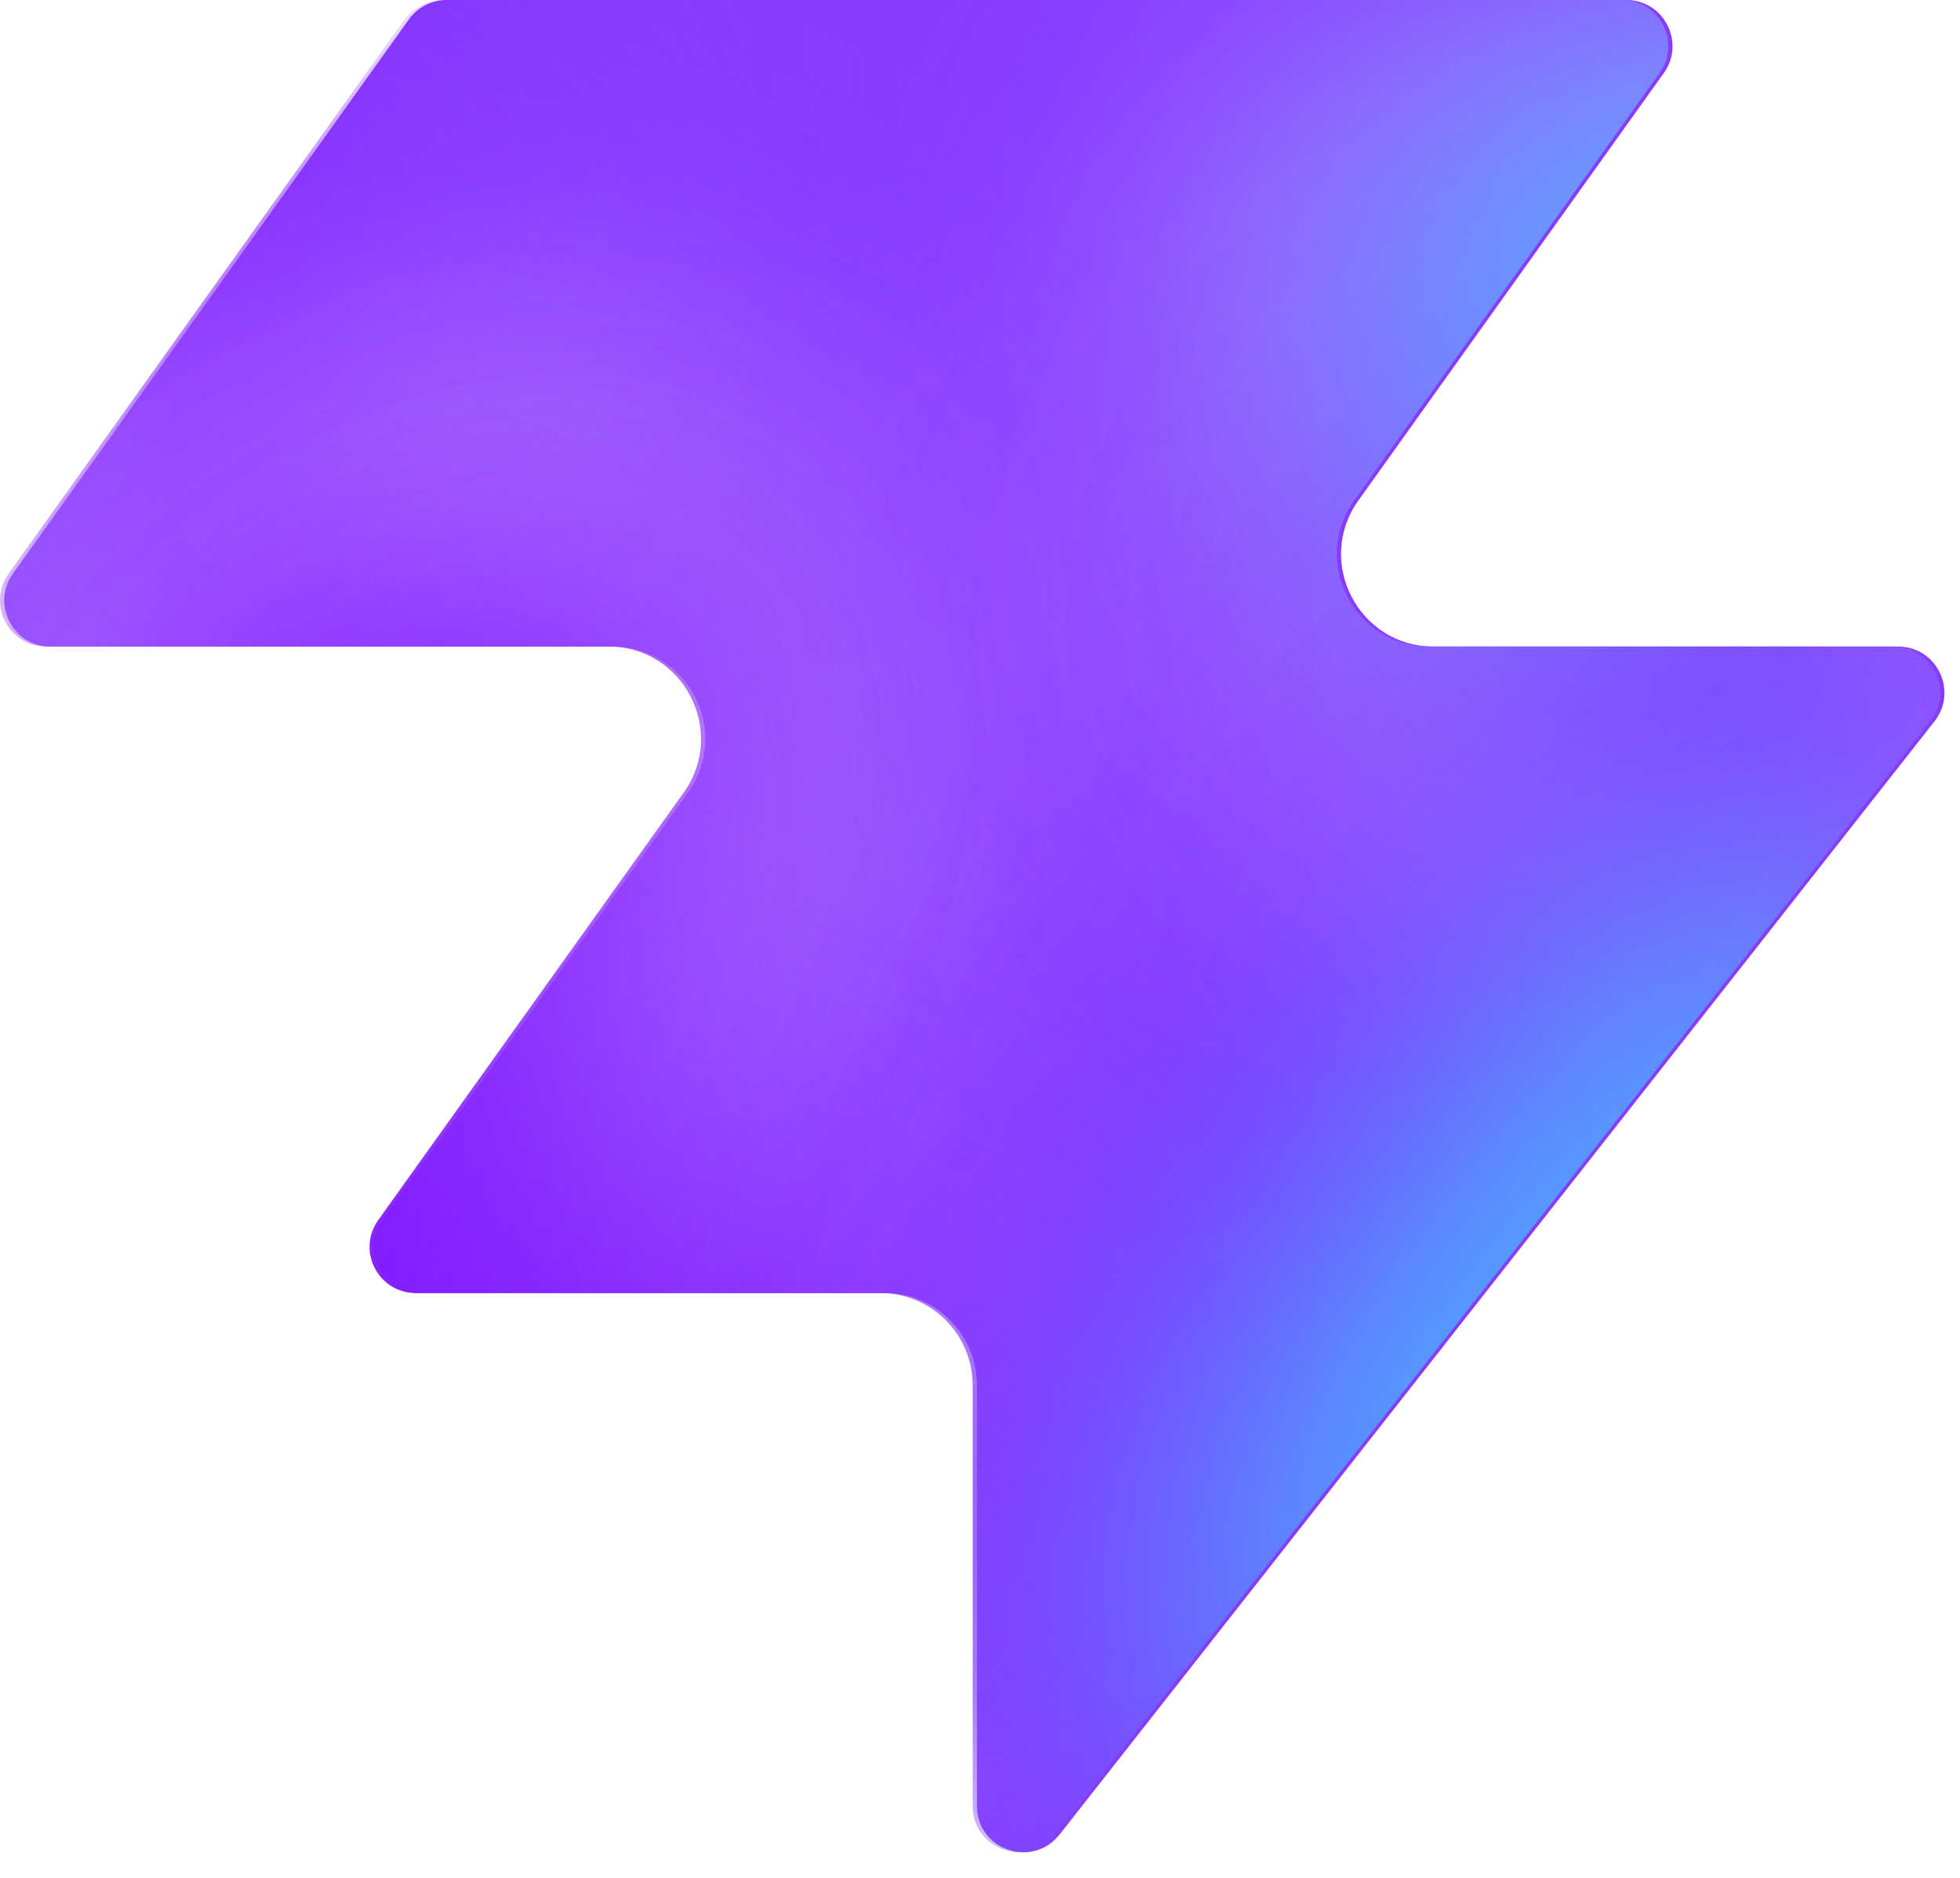
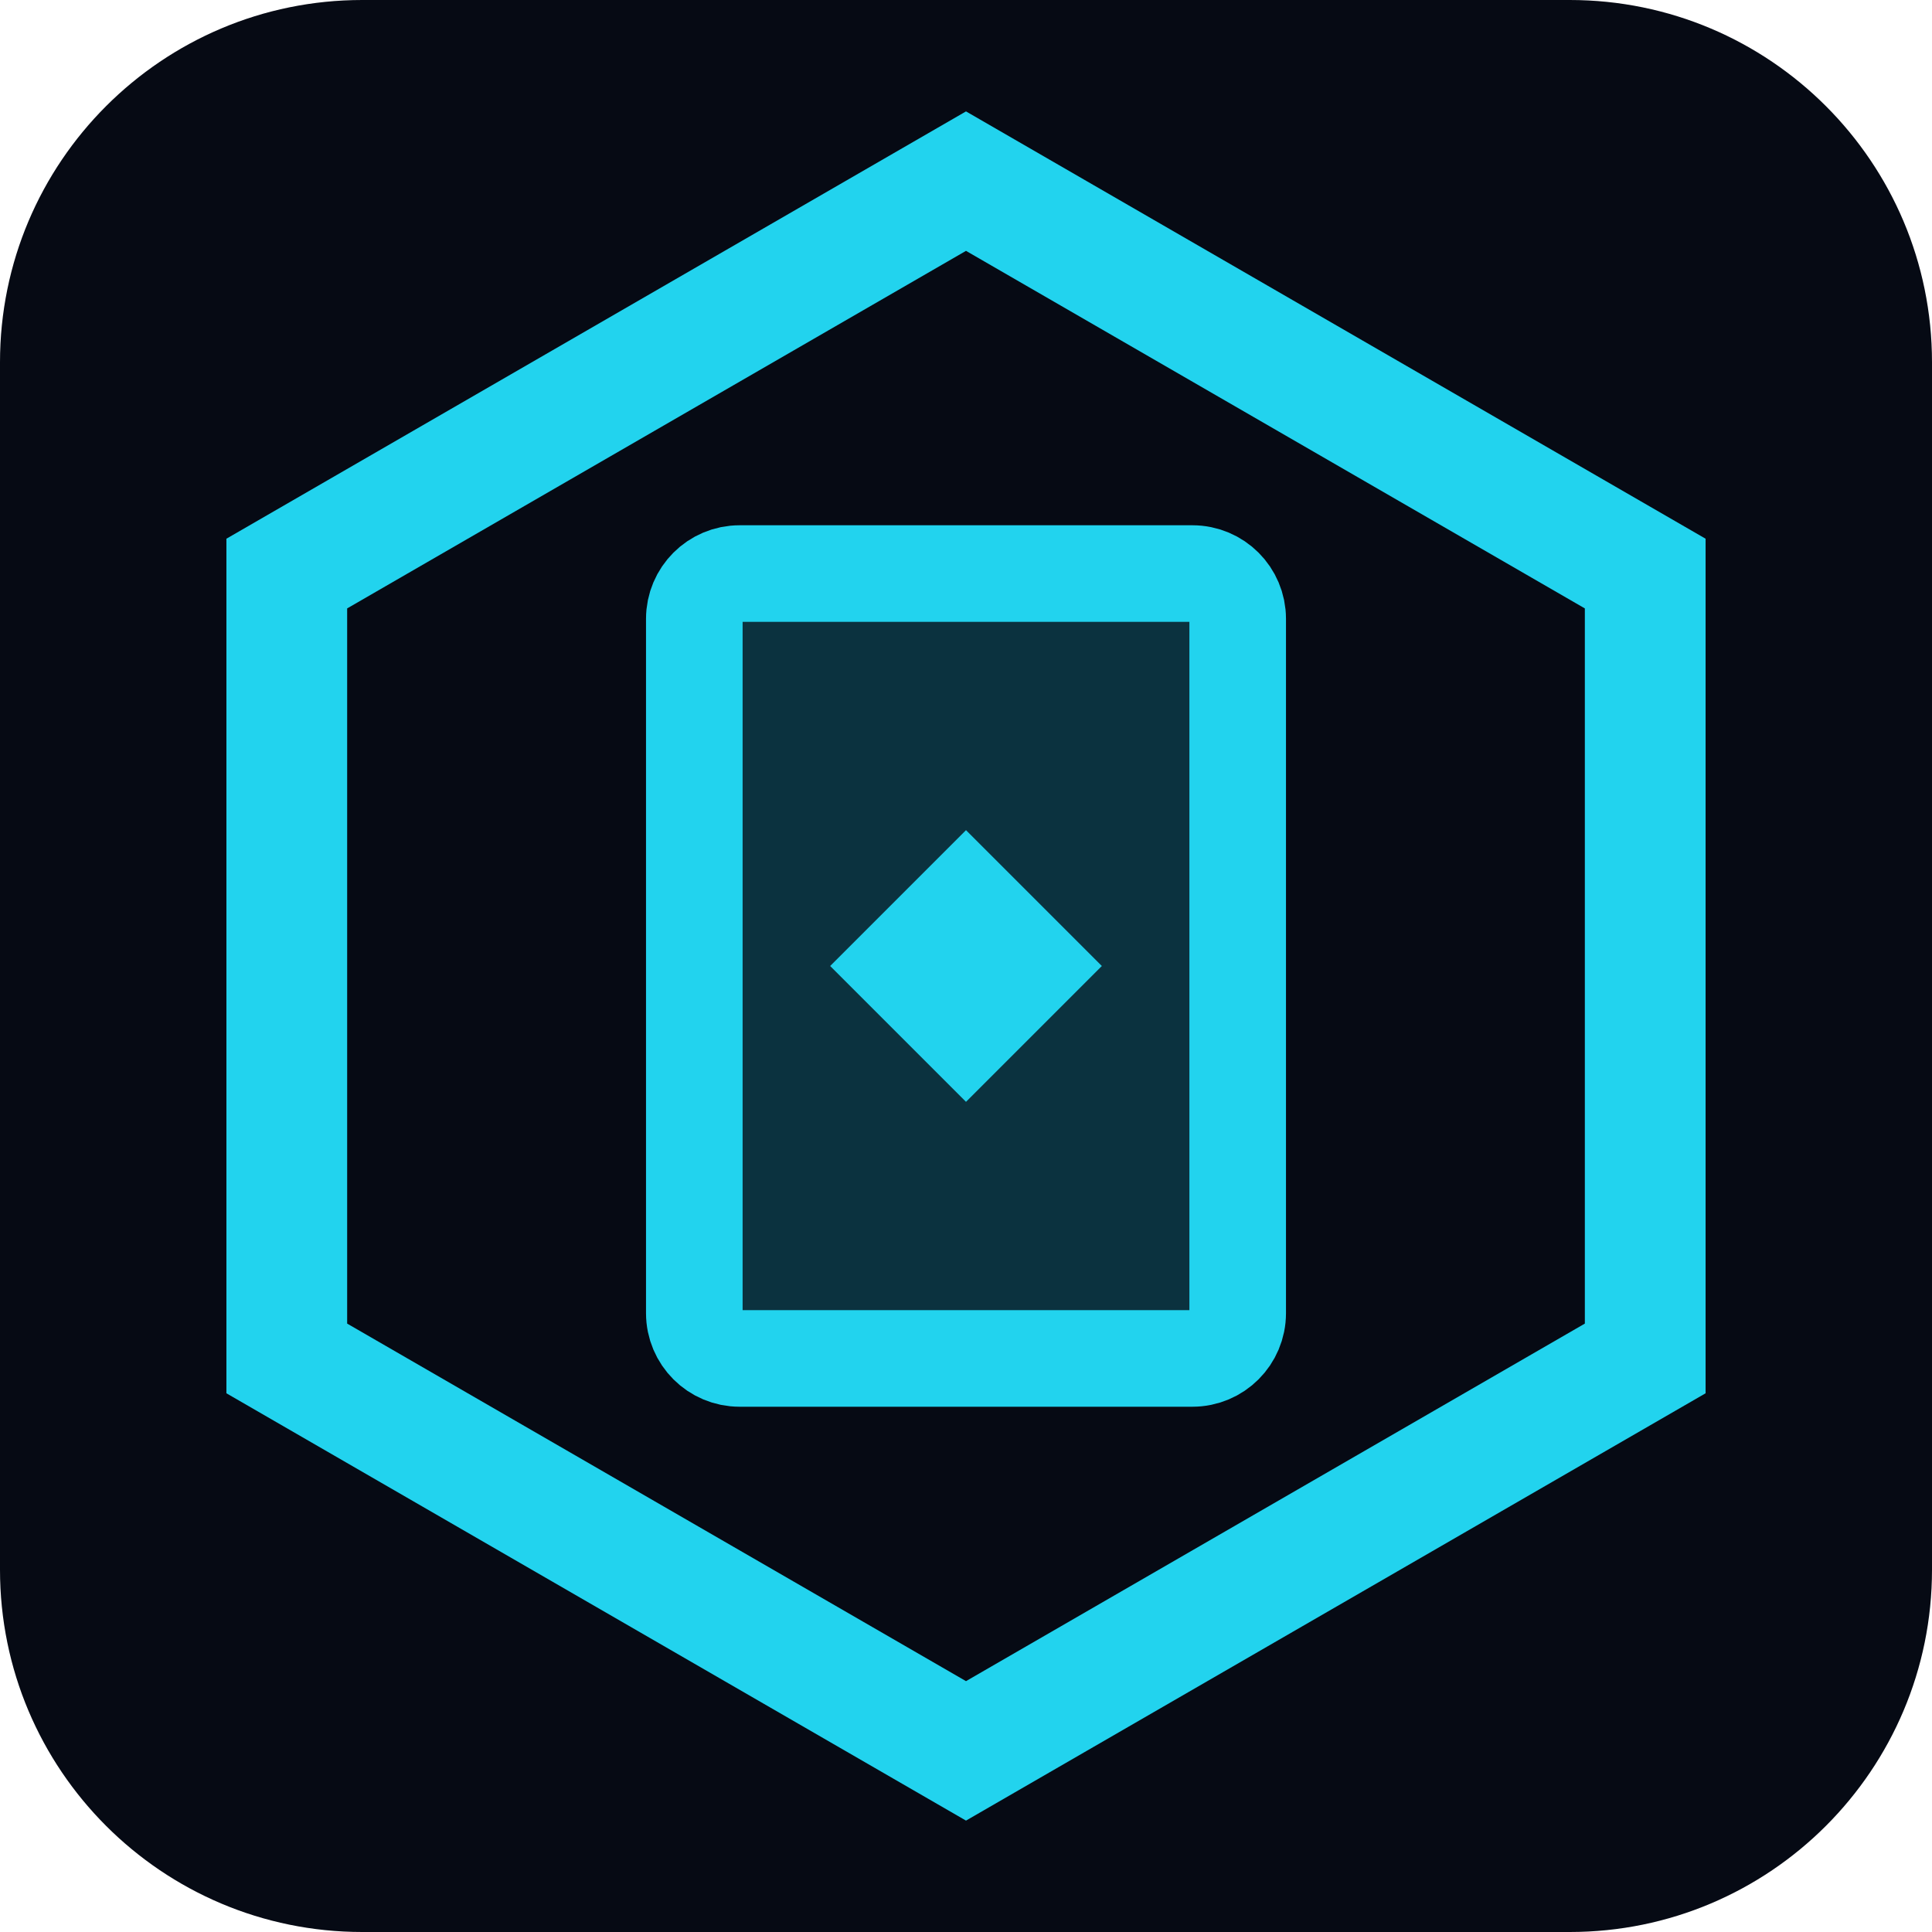
- <svg xmlns="http://www.w3.org/2000/svg" width="48" height="46" fill="none" viewBox="0 0 48 46">
-   <path fill="#863bff" d="M25.946 44.938c-.664.845-2.021.375-2.021-.698V33.937a2.26 2.26 0 0 0-2.262-2.262H10.287c-.92 0-1.456-1.04-.92-1.788l7.48-10.471c1.07-1.497 0-3.578-1.842-3.578H1.237c-.92 0-1.456-1.04-.92-1.788L10.013.474c.214-.297.556-.474.92-.474h28.894c.92 0 1.456 1.04.92 1.788l-7.48 10.471c-1.07 1.498 0 3.579 1.842 3.579h11.377c.943 0 1.473 1.088.89 1.83L25.947 44.94z" style="fill:#863bff;fill:color(display-p3 .525 .23 1);fill-opacity:1" />
-   <mask id="a" width="48" height="46" x="0" y="0" maskUnits="userSpaceOnUse" style="mask-type:alpha">
-     <path fill="#000" d="M25.842 44.938c-.664.844-2.021.375-2.021-.698V33.937a2.26 2.26 0 0 0-2.262-2.262H10.183c-.92 0-1.456-1.04-.92-1.788l7.48-10.471c1.07-1.498 0-3.579-1.842-3.579H1.133c-.92 0-1.456-1.04-.92-1.787L9.91.473c.214-.297.556-.474.92-.474h28.894c.92 0 1.456 1.04.92 1.788l-7.48 10.471c-1.07 1.498 0 3.578 1.842 3.578h11.377c.943 0 1.473 1.088.89 1.832L25.843 44.94z" style="fill:#000;fill-opacity:1" />
-   </mask>
-   <g mask="url(#a)">
-     <g filter="url(#b)">
-       <ellipse cx="5.508" cy="14.704" fill="#ede6ff" rx="5.508" ry="14.704" style="fill:#ede6ff;fill:color(display-p3 .927 .903 1);fill-opacity:1" transform="matrix(.00324 1 1 -.00324 -4.47 31.516)" />
-     </g>
-     <g filter="url(#c)">
-       <ellipse cx="10.399" cy="29.851" fill="#ede6ff" rx="10.399" ry="29.851" style="fill:#ede6ff;fill:color(display-p3 .927 .903 1);fill-opacity:1" transform="matrix(.00324 1 1 -.00324 -39.328 7.883)" />
-     </g>
-     <g filter="url(#d)">
-       <ellipse cx="5.508" cy="30.487" fill="#7e14ff" rx="5.508" ry="30.487" style="fill:#7e14ff;fill:color(display-p3 .492 .077 1);fill-opacity:1" transform="rotate(89.814 -25.913 -14.639)scale(1 -1)" />
-     </g>
-     <g filter="url(#e)">
-       <ellipse cx="5.508" cy="30.599" fill="#7e14ff" rx="5.508" ry="30.599" style="fill:#7e14ff;fill:color(display-p3 .492 .077 1);fill-opacity:1" transform="rotate(89.814 -32.644 -3.334)scale(1 -1)" />
-     </g>
-     <g filter="url(#f)">
-       <ellipse cx="5.508" cy="30.599" fill="#7e14ff" rx="5.508" ry="30.599" style="fill:#7e14ff;fill:color(display-p3 .492 .077 1);fill-opacity:1" transform="matrix(.00324 1 1 -.00324 -34.34 30.47)" />
-     </g>
-     <g filter="url(#g)">
-       <ellipse cx="14.072" cy="22.078" fill="#ede6ff" rx="14.072" ry="22.078" style="fill:#ede6ff;fill:color(display-p3 .927 .903 1);fill-opacity:1" transform="rotate(93.35 24.506 48.493)scale(-1 1)" />
-     </g>
-     <g filter="url(#h)">
-       <ellipse cx="3.47" cy="21.501" fill="#7e14ff" rx="3.47" ry="21.501" style="fill:#7e14ff;fill:color(display-p3 .492 .077 1);fill-opacity:1" transform="rotate(89.009 28.708 47.59)scale(-1 1)" />
-     </g>
-     <g filter="url(#i)">
-       <ellipse cx="3.47" cy="21.501" fill="#7e14ff" rx="3.47" ry="21.501" style="fill:#7e14ff;fill:color(display-p3 .492 .077 1);fill-opacity:1" transform="rotate(89.009 28.708 47.59)scale(-1 1)" />
-     </g>
-     <g filter="url(#j)">
-       <ellipse cx=".387" cy="8.972" fill="#7e14ff" rx="4.407" ry="29.108" style="fill:#7e14ff;fill:color(display-p3 .492 .077 1);fill-opacity:1" transform="rotate(39.51 .387 8.972)" />
-     </g>
-     <g filter="url(#k)">
-       <ellipse cx="47.523" cy="-6.092" fill="#7e14ff" rx="4.407" ry="29.108" style="fill:#7e14ff;fill:color(display-p3 .492 .077 1);fill-opacity:1" transform="rotate(37.892 47.523 -6.092)" />
-     </g>
-     <g filter="url(#l)">
-       <ellipse cx="41.412" cy="6.333" fill="#47bfff" rx="5.971" ry="9.665" style="fill:#47bfff;fill:color(display-p3 .28 .748 1);fill-opacity:1" transform="rotate(37.892 41.412 6.333)" />
-     </g>
-     <g filter="url(#m)">
-       <ellipse cx="-1.879" cy="38.332" fill="#7e14ff" rx="4.407" ry="29.108" style="fill:#7e14ff;fill:color(display-p3 .492 .077 1);fill-opacity:1" transform="rotate(37.892 -1.88 38.332)" />
-     </g>
-     <g filter="url(#n)">
-       <ellipse cx="-1.879" cy="38.332" fill="#7e14ff" rx="4.407" ry="29.108" style="fill:#7e14ff;fill:color(display-p3 .492 .077 1);fill-opacity:1" transform="rotate(37.892 -1.88 38.332)" />
-     </g>
-     <g filter="url(#o)">
-       <ellipse cx="35.651" cy="29.907" fill="#7e14ff" rx="4.407" ry="29.108" style="fill:#7e14ff;fill:color(display-p3 .492 .077 1);fill-opacity:1" transform="rotate(37.892 35.651 29.907)" />
-     </g>
-     <g filter="url(#p)">
-       <ellipse cx="38.418" cy="32.4" fill="#47bfff" rx="5.971" ry="15.297" style="fill:#47bfff;fill:color(display-p3 .28 .748 1);fill-opacity:1" transform="rotate(37.892 38.418 32.4)" />
-     </g>
-   </g>
-   <defs>
-     <filter id="b" width="60.045" height="41.654" x="-19.77" y="16.149" color-interpolation-filters="sRGB" filterUnits="userSpaceOnUse">
-       <feFlood flood-opacity="0" result="BackgroundImageFix" />
-       <feBlend in="SourceGraphic" in2="BackgroundImageFix" result="shape" />
-       <feGaussianBlur result="effect1_foregroundBlur_2002_17158" stdDeviation="7.659" />
-     </filter>
-     <filter id="c" width="90.34" height="51.437" x="-54.613" y="-7.533" color-interpolation-filters="sRGB" filterUnits="userSpaceOnUse">
-       <feFlood flood-opacity="0" result="BackgroundImageFix" />
-       <feBlend in="SourceGraphic" in2="BackgroundImageFix" result="shape" />
-       <feGaussianBlur result="effect1_foregroundBlur_2002_17158" stdDeviation="7.659" />
-     </filter>
-     <filter id="d" width="79.355" height="29.4" x="-49.64" y="2.03" color-interpolation-filters="sRGB" filterUnits="userSpaceOnUse">
-       <feFlood flood-opacity="0" result="BackgroundImageFix" />
-       <feBlend in="SourceGraphic" in2="BackgroundImageFix" result="shape" />
-       <feGaussianBlur result="effect1_foregroundBlur_2002_17158" stdDeviation="4.596" />
-     </filter>
-     <filter id="e" width="79.579" height="29.4" x="-45.045" y="20.029" color-interpolation-filters="sRGB" filterUnits="userSpaceOnUse">
-       <feFlood flood-opacity="0" result="BackgroundImageFix" />
-       <feBlend in="SourceGraphic" in2="BackgroundImageFix" result="shape" />
-       <feGaussianBlur result="effect1_foregroundBlur_2002_17158" stdDeviation="4.596" />
-     </filter>
-     <filter id="f" width="79.579" height="29.4" x="-43.513" y="21.178" color-interpolation-filters="sRGB" filterUnits="userSpaceOnUse">
-       <feFlood flood-opacity="0" result="BackgroundImageFix" />
-       <feBlend in="SourceGraphic" in2="BackgroundImageFix" result="shape" />
-       <feGaussianBlur result="effect1_foregroundBlur_2002_17158" stdDeviation="4.596" />
-     </filter>
-     <filter id="g" width="74.749" height="58.852" x="15.756" y="-17.901" color-interpolation-filters="sRGB" filterUnits="userSpaceOnUse">
-       <feFlood flood-opacity="0" result="BackgroundImageFix" />
-       <feBlend in="SourceGraphic" in2="BackgroundImageFix" result="shape" />
-       <feGaussianBlur result="effect1_foregroundBlur_2002_17158" stdDeviation="7.659" />
-     </filter>
-     <filter id="h" width="61.377" height="25.362" x="23.548" y="2.284" color-interpolation-filters="sRGB" filterUnits="userSpaceOnUse">
-       <feFlood flood-opacity="0" result="BackgroundImageFix" />
-       <feBlend in="SourceGraphic" in2="BackgroundImageFix" result="shape" />
-       <feGaussianBlur result="effect1_foregroundBlur_2002_17158" stdDeviation="4.596" />
-     </filter>
-     <filter id="i" width="61.377" height="25.362" x="23.548" y="2.284" color-interpolation-filters="sRGB" filterUnits="userSpaceOnUse">
-       <feFlood flood-opacity="0" result="BackgroundImageFix" />
-       <feBlend in="SourceGraphic" in2="BackgroundImageFix" result="shape" />
-       <feGaussianBlur result="effect1_foregroundBlur_2002_17158" stdDeviation="4.596" />
-     </filter>
-     <filter id="j" width="56.045" height="63.649" x="-27.636" y="-22.853" color-interpolation-filters="sRGB" filterUnits="userSpaceOnUse">
-       <feFlood flood-opacity="0" result="BackgroundImageFix" />
-       <feBlend in="SourceGraphic" in2="BackgroundImageFix" result="shape" />
-       <feGaussianBlur result="effect1_foregroundBlur_2002_17158" stdDeviation="4.596" />
-     </filter>
-     <filter id="k" width="54.814" height="64.646" x="20.116" y="-38.415" color-interpolation-filters="sRGB" filterUnits="userSpaceOnUse">
-       <feFlood flood-opacity="0" result="BackgroundImageFix" />
-       <feBlend in="SourceGraphic" in2="BackgroundImageFix" result="shape" />
-       <feGaussianBlur result="effect1_foregroundBlur_2002_17158" stdDeviation="4.596" />
-     </filter>
-     <filter id="l" width="33.541" height="35.313" x="24.641" y="-11.323" color-interpolation-filters="sRGB" filterUnits="userSpaceOnUse">
-       <feFlood flood-opacity="0" result="BackgroundImageFix" />
-       <feBlend in="SourceGraphic" in2="BackgroundImageFix" result="shape" />
-       <feGaussianBlur result="effect1_foregroundBlur_2002_17158" stdDeviation="4.596" />
-     </filter>
-     <filter id="m" width="54.814" height="64.646" x="-29.286" y="6.009" color-interpolation-filters="sRGB" filterUnits="userSpaceOnUse">
-       <feFlood flood-opacity="0" result="BackgroundImageFix" />
-       <feBlend in="SourceGraphic" in2="BackgroundImageFix" result="shape" />
-       <feGaussianBlur result="effect1_foregroundBlur_2002_17158" stdDeviation="4.596" />
-     </filter>
-     <filter id="n" width="54.814" height="64.646" x="-29.286" y="6.009" color-interpolation-filters="sRGB" filterUnits="userSpaceOnUse">
-       <feFlood flood-opacity="0" result="BackgroundImageFix" />
-       <feBlend in="SourceGraphic" in2="BackgroundImageFix" result="shape" />
-       <feGaussianBlur result="effect1_foregroundBlur_2002_17158" stdDeviation="4.596" />
-     </filter>
-     <filter id="o" width="54.814" height="64.646" x="8.244" y="-2.416" color-interpolation-filters="sRGB" filterUnits="userSpaceOnUse">
-       <feFlood flood-opacity="0" result="BackgroundImageFix" />
-       <feBlend in="SourceGraphic" in2="BackgroundImageFix" result="shape" />
-       <feGaussianBlur result="effect1_foregroundBlur_2002_17158" stdDeviation="4.596" />
-     </filter>
-     <filter id="p" width="39.409" height="43.623" x="18.713" y="10.588" color-interpolation-filters="sRGB" filterUnits="userSpaceOnUse">
-       <feFlood flood-opacity="0" result="BackgroundImageFix" />
-       <feBlend in="SourceGraphic" in2="BackgroundImageFix" result="shape" />
-       <feGaussianBlur result="effect1_foregroundBlur_2002_17158" stdDeviation="4.596" />
-     </filter>
-   </defs>
+ <svg xmlns="http://www.w3.org/2000/svg" viewBox="0 0 32 32" fill="none">
+   <rect width="32" height="32" rx="6" fill="#060a14" />
+   <path d="M16 3 27.25 9.5v13L16 29 4.75 22.5v-13L16 3Z" stroke="#22d3ee" stroke-width="2" />
+   <rect x="11.5" y="9.5" width="9" height="13" rx="0.75" fill="#22d3ee" fill-opacity="0.2" stroke="#22d3ee" stroke-width="1.6" />
+   <path d="M16 13.75 18.25 16 16 18.25 13.75 16 16 13.75Z" fill="#22d3ee" />
</svg>
